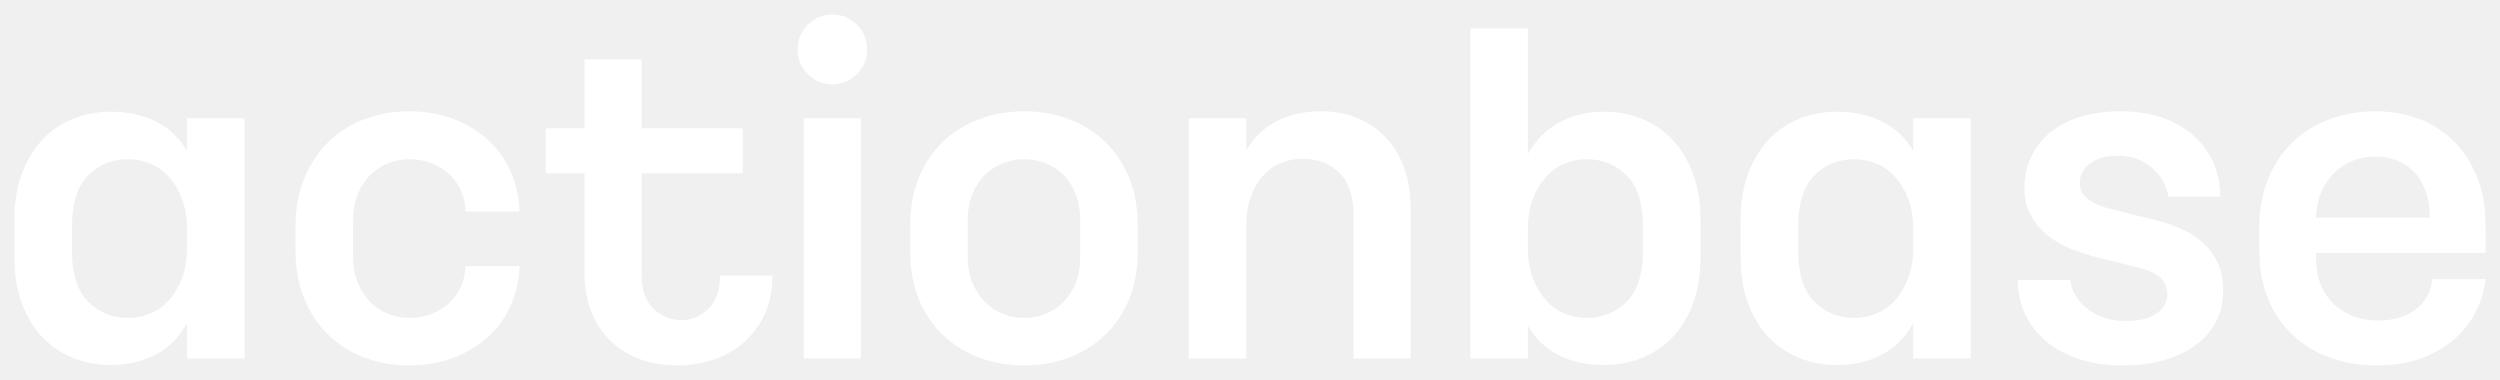
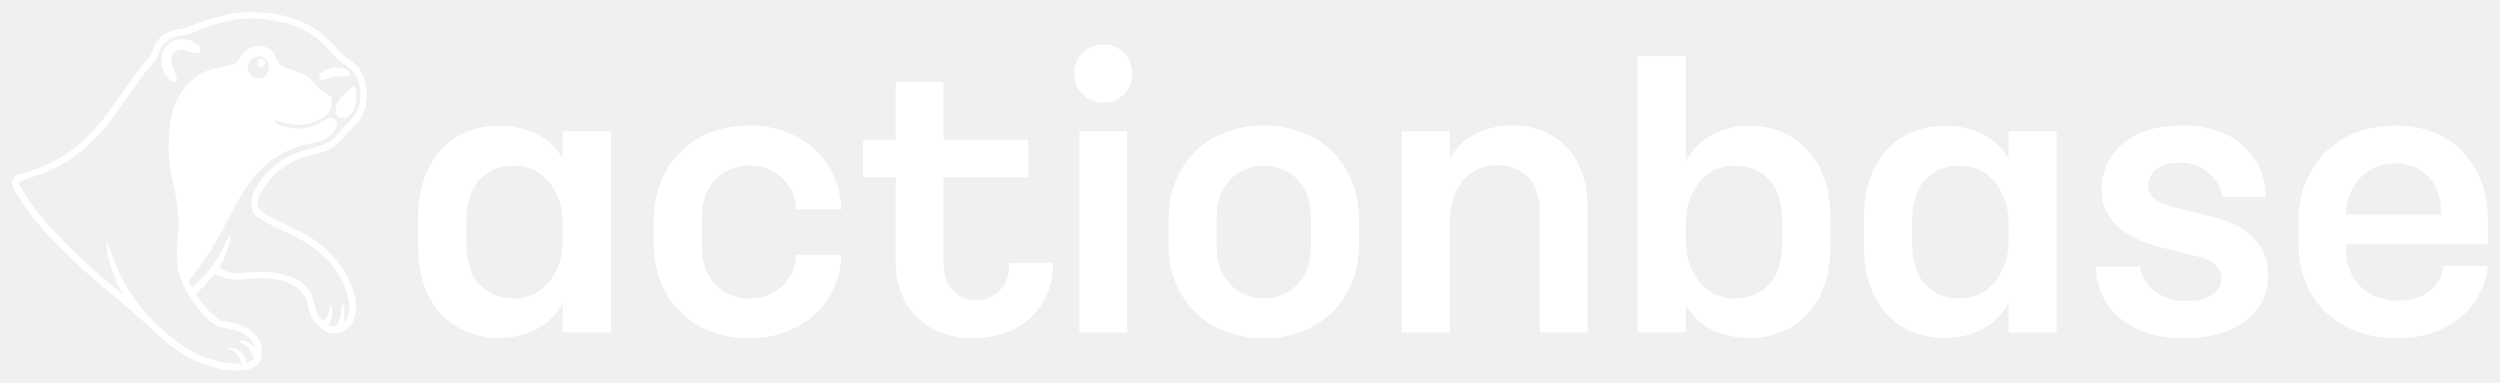
- <svg xmlns="http://www.w3.org/2000/svg" clip-rule="evenodd" fill-rule="evenodd" stroke-linejoin="round" stroke-miterlimit="2" viewBox="34.85 8.08 129.98 19.74">
+ <svg xmlns="http://www.w3.org/2000/svg" clip-rule="evenodd" fill-rule="evenodd" stroke-linejoin="round" stroke-miterlimit="2" viewBox="9.64 6.08 155.19 23.76">
  <g fill="#fff" fill-rule="nonzero">
    <g transform="matrix(1.888683 0 0 1.888683 -48.40735 18.08733)">
      <path d="m49.23-2.043h1.584v6.612h-1.584v-.972c-.216.392-.506.682-.87.87s-.77.282-1.218.282h-.012c-.368 0-.712-.064-1.032-.192s-.6-.316-.84-.564-.43-.558-.57-.93-.21-.806-.21-1.302v-.996c0-.488.07-.918.21-1.29s.33-.684.57-.936.52-.442.84-.57.664-.192 1.032-.192h.012c.448 0 .854.088 1.218.264s.654.448.87.816zm-1.608 5.496c.2 0 .398-.04.594-.12s.368-.202.516-.366.268-.366.36-.606.138-.524.138-.852v-.492c0-.32-.046-.6-.138-.84s-.212-.442-.36-.606-.32-.286-.516-.366-.394-.12-.594-.12h-.012c-.44 0-.808.15-1.104.45s-.444.77-.444 1.41v.66c0 .632.148 1.098.444 1.398s.664.45 1.104.45z" />
      <path d="m55.338 4.761c-.416 0-.812-.068-1.188-.204s-.708-.338-.996-.606-.516-.6-.684-.996-.252-.85-.252-1.362v-.648c0-.512.084-.966.252-1.362s.396-.73.684-1.002.62-.476.996-.612.772-.204 1.188-.204h.012c.432 0 .83.068 1.194.204s.682.326.954.57.484.536.636.876.236.71.252 1.11h-1.488c-.008-.224-.054-.424-.138-.6s-.196-.326-.336-.45-.3-.22-.48-.288-.374-.102-.582-.102h-.012c-.2 0-.392.036-.576.108s-.348.178-.492.318-.26.316-.348.528-.132.454-.132.726v1.008c0 .272.044.512.132.72s.204.384.348.528.308.252.492.324.376.108.576.108h.012c.208 0 .402-.034.582-.102s.34-.164.48-.288.252-.274.336-.45.13-.372.138-.588h1.488c-.016.4-.1.768-.252 1.104s-.364.624-.636.864-.59.428-.954.564-.762.204-1.194.204z" />
      <path d="m65.346 2.289c0 .4-.07.752-.21 1.056s-.33.562-.57.774-.518.372-.834.48-.646.162-.99.162h-.024c-.352 0-.682-.054-.99-.162s-.576-.268-.804-.48-.41-.476-.546-.792-.204-.682-.204-1.098v-2.76h-1.068v-1.236h1.068v-1.896h1.572v1.896h2.784v1.236h-2.784v2.82c0 .4.11.704.33.912s.47.312.75.312h.012c.28 0 .528-.104.744-.312s.324-.512.324-.912z" />
      <path d="m67.002-2.979c-.264 0-.49-.092-.678-.276s-.282-.412-.282-.684.094-.5.282-.684.414-.276.678-.276c.256 0 .478.092.666.276s.282.412.282.684-.094.5-.282.684-.41.276-.666.276zm-.792 7.548v-6.612h1.572v6.612z" />
      <path d="m72.27 4.761c-.416 0-.814-.068-1.194-.204s-.714-.336-1.002-.6-.516-.592-.684-.984-.252-.844-.252-1.356v-.684c0-.52.084-.978.252-1.374s.396-.726.684-.99.622-.464 1.002-.6.778-.204 1.194-.204h.012c.416 0 .812.068 1.188.204s.708.336.996.6.516.594.684.99c.168.396.252.854.252 1.374v.684c0 .512-.084.964-.252 1.356s-.396.72-.684.984-.62.464-.996.6-.772.204-1.188.204zm.012-1.308c.2 0 .392-.036.576-.108s.348-.18.492-.324.258-.32.342-.528.126-.448.126-.72v-1.008c0-.272-.042-.514-.126-.726s-.198-.388-.342-.528-.308-.246-.492-.318-.376-.108-.576-.108h-.012c-.2 0-.392.036-.576.108s-.348.178-.492.318-.26.316-.348.528-.132.454-.132.726v1.008c0 .272.044.512.132.72s.204.384.348.528.308.252.492.324.376.108.576.108z" />
      <path d="m80.454-2.235c.344 0 .664.058.96.174s.556.286.78.51.4.502.528.834.192.718.192 1.158v4.128h-1.572v-3.936c0-.536-.132-.93-.396-1.182s-.596-.378-.996-.378h-.012c-.2 0-.392.036-.576.108s-.348.184-.492.336-.26.346-.348.582-.132.518-.132.846v3.624h-1.584v-6.612h1.584v.876c.232-.376.526-.648.882-.816s.746-.252 1.17-.252z" />
      <path d="m88.242-2.223c.368 0 .712.064 1.032.192s.6.318.84.57.43.564.57.936.21.802.21 1.29v.996c0 .496-.07.93-.21 1.302s-.33.682-.57.93-.52.436-.84.564-.664.192-1.032.192h-.012c-.448 0-.852-.086-1.212-.258s-.652-.446-.876-.822v.9h-1.584v-9.084h1.584v3.456c.224-.392.516-.684.876-.876s.764-.288 1.212-.288zm1.068 3.168c0-.64-.148-1.11-.444-1.41s-.664-.45-1.104-.45h-.012c-.208 0-.408.04-.6.12s-.362.202-.51.366-.268.366-.36.606-.138.52-.138.84v.492c0 .328.046.612.138.852s.212.442.36.606.318.286.51.366.392.12.6.12h.012c.44 0 .808-.15 1.104-.45s.444-.766.444-1.398z" />
      <path d="m96.75-2.043h1.584v6.612h-1.584v-.972c-.216.392-.506.682-.87.87s-.77.282-1.218.282h-.012c-.368 0-.712-.064-1.032-.192s-.6-.316-.84-.564-.43-.558-.57-.93-.21-.806-.21-1.302v-.996c0-.488.07-.918.21-1.29s.33-.684.57-.936.52-.442.84-.57.664-.192 1.032-.192h.012c.448 0 .854.088 1.218.264s.654.448.87.816zm-1.608 5.496c.2 0 .398-.04.594-.12s.368-.202.516-.366.268-.366.36-.606.138-.524.138-.852v-.492c0-.32-.046-.6-.138-.84s-.212-.442-.36-.606-.32-.286-.516-.366-.394-.12-.594-.12h-.012c-.44 0-.808.15-1.104.45s-.444.77-.444 1.41v.66c0 .632.148 1.098.444 1.398s.664.45 1.104.45z" />
      <path d="m102.51 4.761c-.424 0-.814-.056-1.17-.168s-.66-.272-.912-.48-.448-.456-.588-.744-.21-.608-.21-.96h1.44c.016.136.062.272.138.408s.18.258.312.366.288.194.468.258.386.096.618.096h.012c.36 0 .638-.07.834-.21s.294-.314.294-.522c0-.184-.064-.338-.192-.462s-.372-.226-.732-.306l-.96-.24c-.264-.064-.52-.146-.768-.246s-.466-.226-.654-.378-.34-.334-.456-.546-.174-.462-.174-.75c0-.312.062-.598.186-.858s.3-.484.528-.672.506-.332.834-.432.696-.15 1.104-.15h.012c.408 0 .778.056 1.11.168s.618.272.858.48.426.456.558.744.198.608.198.96h-1.428c-.016-.144-.06-.282-.132-.414s-.168-.252-.288-.36-.26-.194-.42-.258-.34-.096-.54-.096h-.012c-.336 0-.594.074-.774.222s-.27.322-.27.522c0 .176.074.324.222.444s.386.22.714.3l.972.24c.288.064.558.148.81.252s.468.234.648.39.322.344.426.564.156.482.156.786c0 .32-.068.606-.204.858s-.324.466-.564.642-.53.312-.87.408-.714.144-1.122.144z" />
      <path d="m109.482-2.235c.408 0 .794.066 1.158.198s.684.33.96.594.496.594.66.99c.164.396.246.858.246 1.386v.732h-4.668v.12c0 .288.044.54.132.756s.21.396.366.54.336.254.54.33.422.114.654.114h.012c.416 0 .76-.1 1.032-.3s.428-.48.468-.84h1.464c-.032.304-.12.6-.264.888s-.342.542-.594.762-.556.396-.912.528-.758.198-1.206.198h-.024c-.448 0-.866-.068-1.254-.204s-.73-.338-1.026-.606-.528-.6-.696-.996-.252-.85-.252-1.362v-.648c0-.512.086-.966.258-1.362s.404-.73.696-1.002.632-.476 1.02-.612.794-.204 1.218-.204zm-.024 1.248c-.208 0-.406.036-.594.108s-.358.18-.51.324-.274.32-.366.528-.142.448-.15.72h3.132c0-.288-.04-.538-.12-.75s-.188-.386-.324-.522-.294-.238-.474-.306-.374-.102-.582-.102z" />
    </g>
-     <g transform="matrix(.003706677 0 0 -.003839913 .9858882 34.38054)">
-       <path d="m4900 6823c-522.892-39.139-950.018-231.635-1077.77-279.56-65.118-24.427-124.542-31.172-142.23-33.44-162-19-285-71-383-160-64-59-107-129-145-237-32-89-38-97-157-229-106-118-213-256-434-564-345-479-492-653-721-854-193-169-333-266-545-377-210-110-404-184-624-239-110-28-150-48-178-88-37-56-39-110-8-173 83-162 276-442 421-609 314-361 643-679 1184-1144 14-12 120-95 235-186 256-200 618-505 780-656 145-135 277-245 416-346 282-205 598-348 928-419 136-29 377-37 491-15 159 30 258 103 296 220 21 61 14 211-11 271-56 133-153 231-305 306-88 43-136 57-298 84-87 14-160 32-185 45-67 35-169 122-256 220-80 89-202 246-200 258 0 4 21 24 47 46 77 63 142 127 232 227 46 52 85 96 87 98 1 2 35-12 75-32 155-75 299-91 573-62 267 28 506 12 686-46 251-80 397-223 445-434 31-138 54-202 92-260 69-106 189-207 291-246 46-17 72-20 146-17 77 4 99 9 154 37 129 66 211 191 233 355 43 321-176 793-515 1112-219 206-389 307-906 540-263 118-414 213-446 280-74 156 181 541 498 751 157 103 286 155 575 228 269 69 377 126 517 272 55 58 156 162 225 232 133 134 182 209 230 351 28 81 39 301 21 406-40 238-127 362-372 529-81 56-129 100-235 216-136 149-229 228-364 312-210 129-512 238-786 282-166 27-432 39-584 28zm404-128c243-29 445-78 640-156 261-105 434-234 646-481 62-72 116-118 247-207 51-35 108-77 126-94 148-139 210-422 142-652-41-138-66-176-215-325-75-74-160-166-190-203-110-138-212-191-516-271-249-65-349-100-467-164-249-135-431-309-579-555-67-111-92-193-93-297 0-109 33-189 98-235 129-93 255-160 491-262 618-267 958-550 1162-968 52.337-107.376 232.316-487.868 40-710-26-30-26-30-18 15 2.633 16.459 7.838 161.674 3.375 240.25-1.125 19.809-14.243 35.242-16.375 37.75-1.917 2.092-26.445 28.849-28.779 20.73-1.35-4.693-6.221-21.633-6.221-60.73-1-130-61-319-112-347-24-14-32-13-82 2-4.766 1.537-55.503 17.904-55.855 28.263-.378 11.146 17.796 35.929 19.855 38.737 33 47 52 111 53 185 1.086 70.578-22.279 134.84-32 135-7.451.123-18.973-62.423-20-68-18.044-98.768-82.324-210.727-108.906-220.548-21.407-7.909-100.27 87.37-124.094 138.548-14 30-42 115-62 189-40 147-67 205-130 279-116 136-266 209-565 273-146 31-392 37-608 14-221-24-306-15-430 44-56.786 27.159-74.086 42.845-83 48l15 30c75 108 189 410 199 528 5 70 5 70-14 46-11-13-45-72-55-98-45-119-127-262-268-463-79.454-112.909-351.372-395.771-383.916-404.649-15.213-4.15-21.753 3.519-22.973 4.95-10.284 12.058-33.481 57.543-36.111 62.699-25 49-25 49 39 120 227 255 400 523 727 1122 262 479 367 633 569 836 223 223 457 363 755 454 62 18 172 45 246 60 255 50 260 53 398 188 27.416 26.713 96.549 135.985 91.28 170.282-5.836 37.986-40.403 88.31-61.28 95.718-60 21-117 14-172-23-233-154-493-199-759-132-231.045 59.726-215.294 112.096-197.998 118.551 20.558 7.673 109.772-22.437 118.998-25.551 69-23 147-41 211-49 303-35 638 96 731 287 17.399 34.797 27.5 118.498 24.318 168.52-.187 2.935 1.165 34.952-33.318 70.48-19 20-74 56-122 81-66 34-97 57-130 97-143 176-197 212-440 293-256 85-266 91-323 210-52 108-105 166-194 211-52 26-66 29-157 28-79 0-112-5-158-23-80-31-165-112-211-201-29-54-46-75-75-90-21-10-127-37-237-60-109-23-236-54-281-69-275-94-508-318-629-605-84-197-123-405-131-697-7-248 7-406 59-654 126-605 147-810 114-1131-20-204-21-420-1-544 31-191 120-402 244-580 194-279 384-466 529-520 31-12 119-33 195-46 219-39 336-91 424-189 24.433-26.76 89.071-130.876 92.685-152.234.813-4.805-7.134-9.135-51.685 32.234-69 60-139 93-207 97-72 4-75-13-9-47 107-55 152-98 207-196 39-71 39-92-1-123-43.037-31.879-112.564-55.358-114-56-2.973 27.2 2.123 141.202-142 239-41 28-141 53-182 45-41-9-38-21 9-29 57.212-9.393 183.87-117.098 213.165-213.089 10.936-35.836 12.206-50.097-25.181-51.036-303.371-7.619-634.741 99.622-758.984 154.125-455 201-948 620-1280 1085-128 180-186 276-273 455-20.547 42.358-16.529 44.046-223.453 544.4-3.783 9.148-6.145 7.558-10.547 16.6-1.734-34.853-2.871-34.749.991-69.368 2.194-19.671 19.299-173.023 37.009-244.632 57-222 179-510 275-647 16-23-2-13-69 39-917.434 711.172-1475.18 1332.438-1699 1640-62.483 85.436-226.566 348.174-226.147 373.617.027 1.616 4.901 10.765 12.046 15.463 21.234 13.96 148.034 52 161.101 55.92 374 112 628 227 877 399 351 242 595 498 956 1004 234 328 386 527 515 675 105 119 128 150 143 200 30 94 71 166 124 217 97 93 179 129 346 151 95 12 136 24 252 71 511 208 912 278 1328 229zm-36-702c77.267-36.6 165.787-185.732 64.4-315.832-100.705-129.224-314.39-78.607-351.675 84.969-35.37 155.17 130.848 302.124 287.275 230.863z" />
-       <path d="m3615 6316c-113-28-202-102-257-213-44-89-51-211-18-314 25-76 82-163 144-216 28-26 46-33 77-33 34 0 41 4 50 28 17 44 4 96-52 206-43 87-52 112-52 158 0 83 45 149 125 182 54 23 102 20 208-14 90-28 178-38 214-24 12 4 16 20 16 54 0 45-3 51-42 85-115 99-270 136-413 101z" />
-       <path d="m6605 5800c-74-13-129-35-191-76-63-42-76-62-72-107 5-52 44-56 164-15 96 32 104 33 259 33 160 0 160 0 163 39 4 47-20 76-86 104-56 24-168 34-237 22z" />
-       <path d="m6931 5417c-11-19-66-76-121-127-121-111-142-147-148-254-8-128 29-173 139-169 67 2 105 19 147 68 74 84 107 186 107 335 0 142-12 173-66 178-32 3-39-1-58-31z" />
+     <g id="otter" transform="translate(8.0248 -0.3158) scale(0.87488)">
+       <g transform="matrix(.003706677 0 0 -.003839913 .9858882 34.38054)">
+         <path d="m4900 6823c-522.892-39.139-950.018-231.635-1077.77-279.56-65.118-24.427-124.542-31.172-142.23-33.44-162-19-285-71-383-160-64-59-107-129-145-237-32-89-38-97-157-229-106-118-213-256-434-564-345-479-492-653-721-854-193-169-333-266-545-377-210-110-404-184-624-239-110-28-150-48-178-88-37-56-39-110-8-173 83-162 276-442 421-609 314-361 643-679 1184-1144 14-12 120-95 235-186 256-200 618-505 780-656 145-135 277-245 416-346 282-205 598-348 928-419 136-29 377-37 491-15 159 30 258 103 296 220 21 61 14 211-11 271-56 133-153 231-305 306-88 43-136 57-298 84-87 14-160 32-185 45-67 35-169 122-256 220-80 89-202 246-200 258 0 4 21 24 47 46 77 63 142 127 232 227 46 52 85 96 87 98 1 2 35-12 75-32 155-75 299-91 573-62 267 28 506 12 686-46 251-80 397-223 445-434 31-138 54-202 92-260 69-106 189-207 291-246 46-17 72-20 146-17 77 4 99 9 154 37 129 66 211 191 233 355 43 321-176 793-515 1112-219 206-389 307-906 540-263 118-414 213-446 280-74 156 181 541 498 751 157 103 286 155 575 228 269 69 377 126 517 272 55 58 156 162 225 232 133 134 182 209 230 351 28 81 39 301 21 406-40 238-127 362-372 529-81 56-129 100-235 216-136 149-229 228-364 312-210 129-512 238-786 282-166 27-432 39-584 28zm404-128c243-29 445-78 640-156 261-105 434-234 646-481 62-72 116-118 247-207 51-35 108-77 126-94 148-139 210-422 142-652-41-138-66-176-215-325-75-74-160-166-190-203-110-138-212-191-516-271-249-65-349-100-467-164-249-135-431-309-579-555-67-111-92-193-93-297 0-109 33-189 98-235 129-93 255-160 491-262 618-267 958-550 1162-968 52.337-107.376 232.316-487.868 40-710-26-30-26-30-18 15 2.633 16.459 7.838 161.674 3.375 240.25-1.125 19.809-14.243 35.242-16.375 37.75-1.917 2.092-26.445 28.849-28.779 20.73-1.35-4.693-6.221-21.633-6.221-60.73-1-130-61-319-112-347-24-14-32-13-82 2-4.766 1.537-55.503 17.904-55.855 28.263-.378 11.146 17.796 35.929 19.855 38.737 33 47 52 111 53 185 1.086 70.578-22.279 134.84-32 135-7.451.123-18.973-62.423-20-68-18.044-98.768-82.324-210.727-108.906-220.548-21.407-7.909-100.27 87.37-124.094 138.548-14 30-42 115-62 189-40 147-67 205-130 279-116 136-266 209-565 273-146 31-392 37-608 14-221-24-306-15-430 44-56.786 27.159-74.086 42.845-83 48l15 30c75 108 189 410 199 528 5 70 5 70-14 46-11-13-45-72-55-98-45-119-127-262-268-463-79.454-112.909-351.372-395.771-383.916-404.649-15.213-4.15-21.753 3.519-22.973 4.95-10.284 12.058-33.481 57.543-36.111 62.699-25 49-25 49 39 120 227 255 400 523 727 1122 262 479 367 633 569 836 223 223 457 363 755 454 62 18 172 45 246 60 255 50 260 53 398 188 27.416 26.713 96.549 135.985 91.28 170.282-5.836 37.986-40.403 88.31-61.28 95.718-60 21-117 14-172-23-233-154-493-199-759-132-231.045 59.726-215.294 112.096-197.998 118.551 20.558 7.673 109.772-22.437 118.998-25.551 69-23 147-41 211-49 303-35 638 96 731 287 17.399 34.797 27.5 118.498 24.318 168.52-.187 2.935 1.165 34.952-33.318 70.48-19 20-74 56-122 81-66 34-97 57-130 97-143 176-197 212-440 293-256 85-266 91-323 210-52 108-105 166-194 211-52 26-66 29-157 28-79 0-112-5-158-23-80-31-165-112-211-201-29-54-46-75-75-90-21-10-127-37-237-60-109-23-236-54-281-69-275-94-508-318-629-605-84-197-123-405-131-697-7-248 7-406 59-654 126-605 147-810 114-1131-20-204-21-420-1-544 31-191 120-402 244-580 194-279 384-466 529-520 31-12 119-33 195-46 219-39 336-91 424-189 24.433-26.76 89.071-130.876 92.685-152.234.813-4.805-7.134-9.135-51.685 32.234-69 60-139 93-207 97-72 4-75-13-9-47 107-55 152-98 207-196 39-71 39-92-1-123-43.037-31.879-112.564-55.358-114-56-2.973 27.2 2.123 141.202-142 239-41 28-141 53-182 45-41-9-38-21 9-29 57.212-9.393 183.87-117.098 213.165-213.089 10.936-35.836 12.206-50.097-25.181-51.036-303.371-7.619-634.741 99.622-758.984 154.125-455 201-948 620-1280 1085-128 180-186 276-273 455-20.547 42.358-16.529 44.046-223.453 544.4-3.783 9.148-6.145 7.558-10.547 16.6-1.734-34.853-2.871-34.749.991-69.368 2.194-19.671 19.299-173.023 37.009-244.632 57-222 179-510 275-647 16-23-2-13-69 39-917.434 711.172-1475.18 1332.438-1699 1640-62.483 85.436-226.566 348.174-226.147 373.617.027 1.616 4.901 10.765 12.046 15.463 21.234 13.96 148.034 52 161.101 55.92 374 112 628 227 877 399 351 242 595 498 956 1004 234 328 386 527 515 675 105 119 128 150 143 200 30 94 71 166 124 217 97 93 179 129 346 151 95 12 136 24 252 71 511 208 912 278 1328 229zm-36-702c77.267-36.6 165.787-185.732 64.4-315.832-100.705-129.224-314.39-78.607-351.675 84.969-35.37 155.17 130.848 302.124 287.275 230.863z" />
+         <path d="m3615 6316c-113-28-202-102-257-213-44-89-51-211-18-314 25-76 82-163 144-216 28-26 46-33 77-33 34 0 41 4 50 28 17 44 4 96-52 206-43 87-52 112-52 158 0 83 45 149 125 182 54 23 102 20 208-14 90-28 178-38 214-24 12 4 16 20 16 54 0 45-3 51-42 85-115 99-270 136-413 101z" />
+         <path d="m6605 5800c-74-13-129-35-191-76-63-42-76-62-72-107 5-52 44-56 164-15 96 32 104 33 259 33 160 0 160 0 163 39 4 47-20 76-86 104-56 24-168 34-237 22z" />
+         <path d="m6931 5417c-11-19-66-76-121-127-121-111-142-147-148-254-8-128 29-173 139-169 67 2 105 19 147 68 74 84 107 186 107 335 0 142-12 173-66 178-32 3-39-1-58-31z" />
+       </g>
+       <path d="m5172 5964c-18-12-22-25-22-69 0-67 24-95 81-95 51 0 67 8 84 41 38 72 1 139-77 139-24 0-54-7-66-16z" transform="matrix(.003089418 0 0 -.003200795 4.203804 30.63085)" />
    </g>
-     <path d="m5172 5964c-18-12-22-25-22-69 0-67 24-95 81-95 51 0 67 8 84 41 38 72 1 139-77 139-24 0-54-7-66-16z" transform="matrix(.003089418 0 0 -.003200795 4.203804 30.63085)" />
  </g>
</svg>
